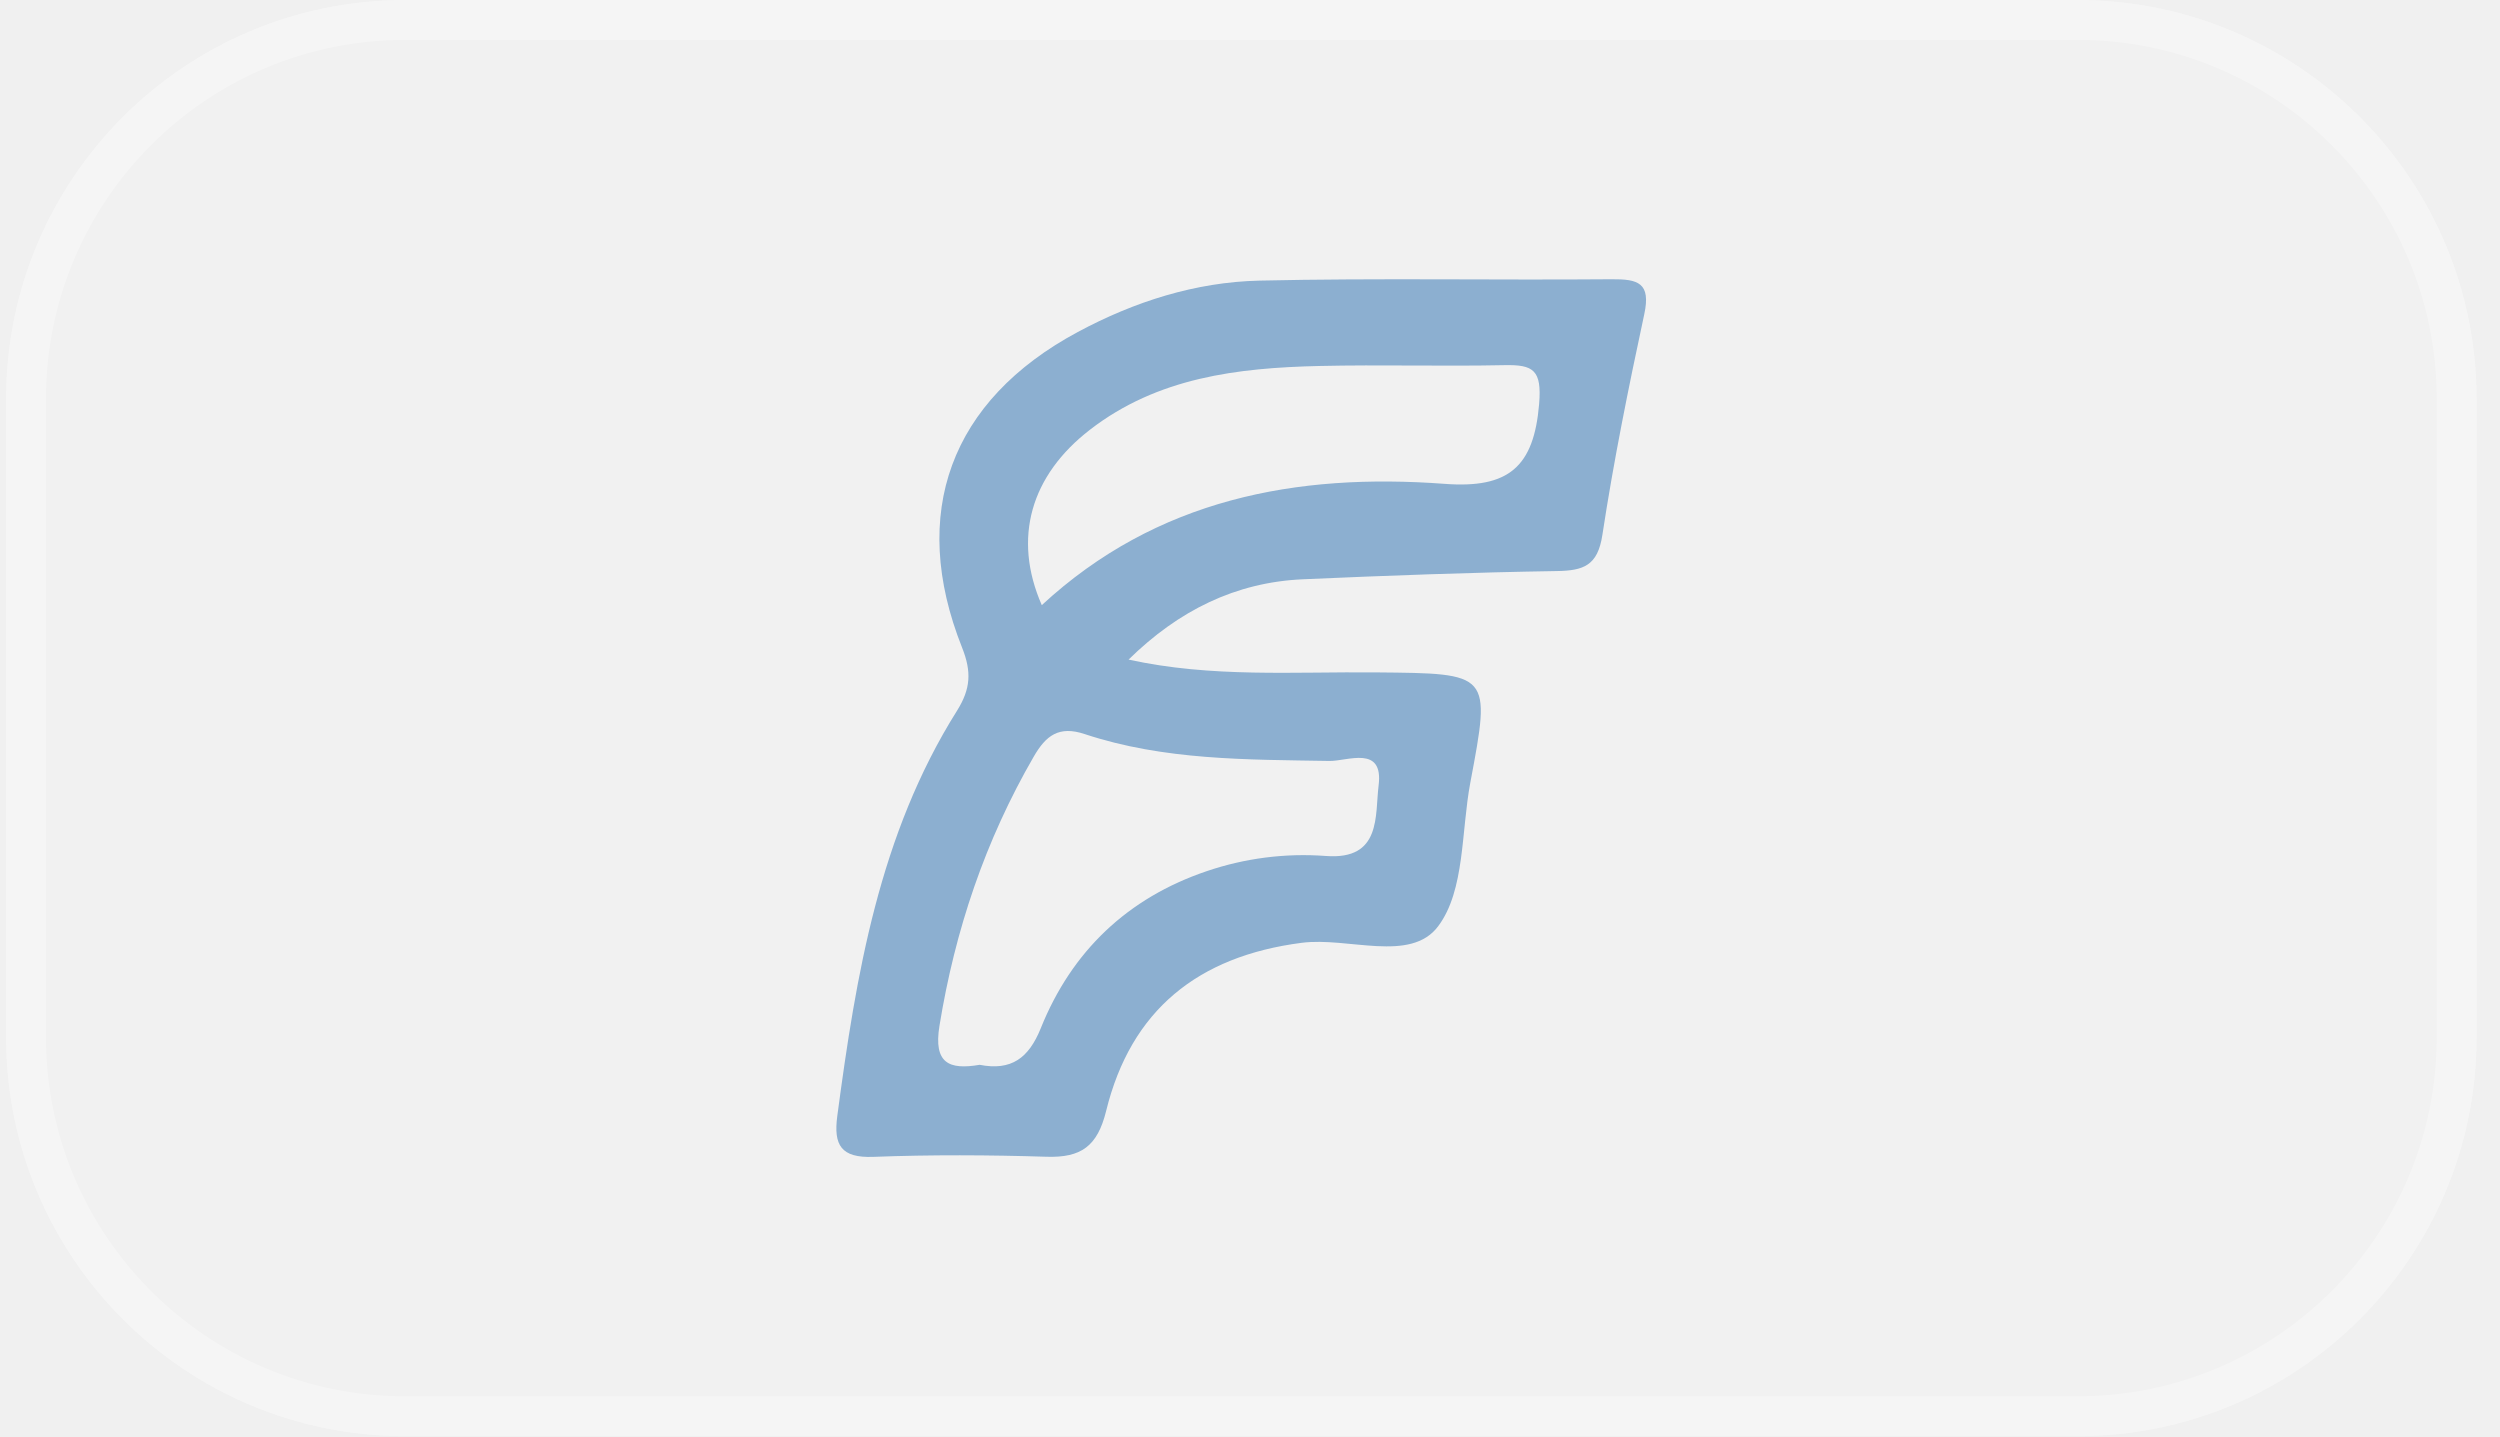
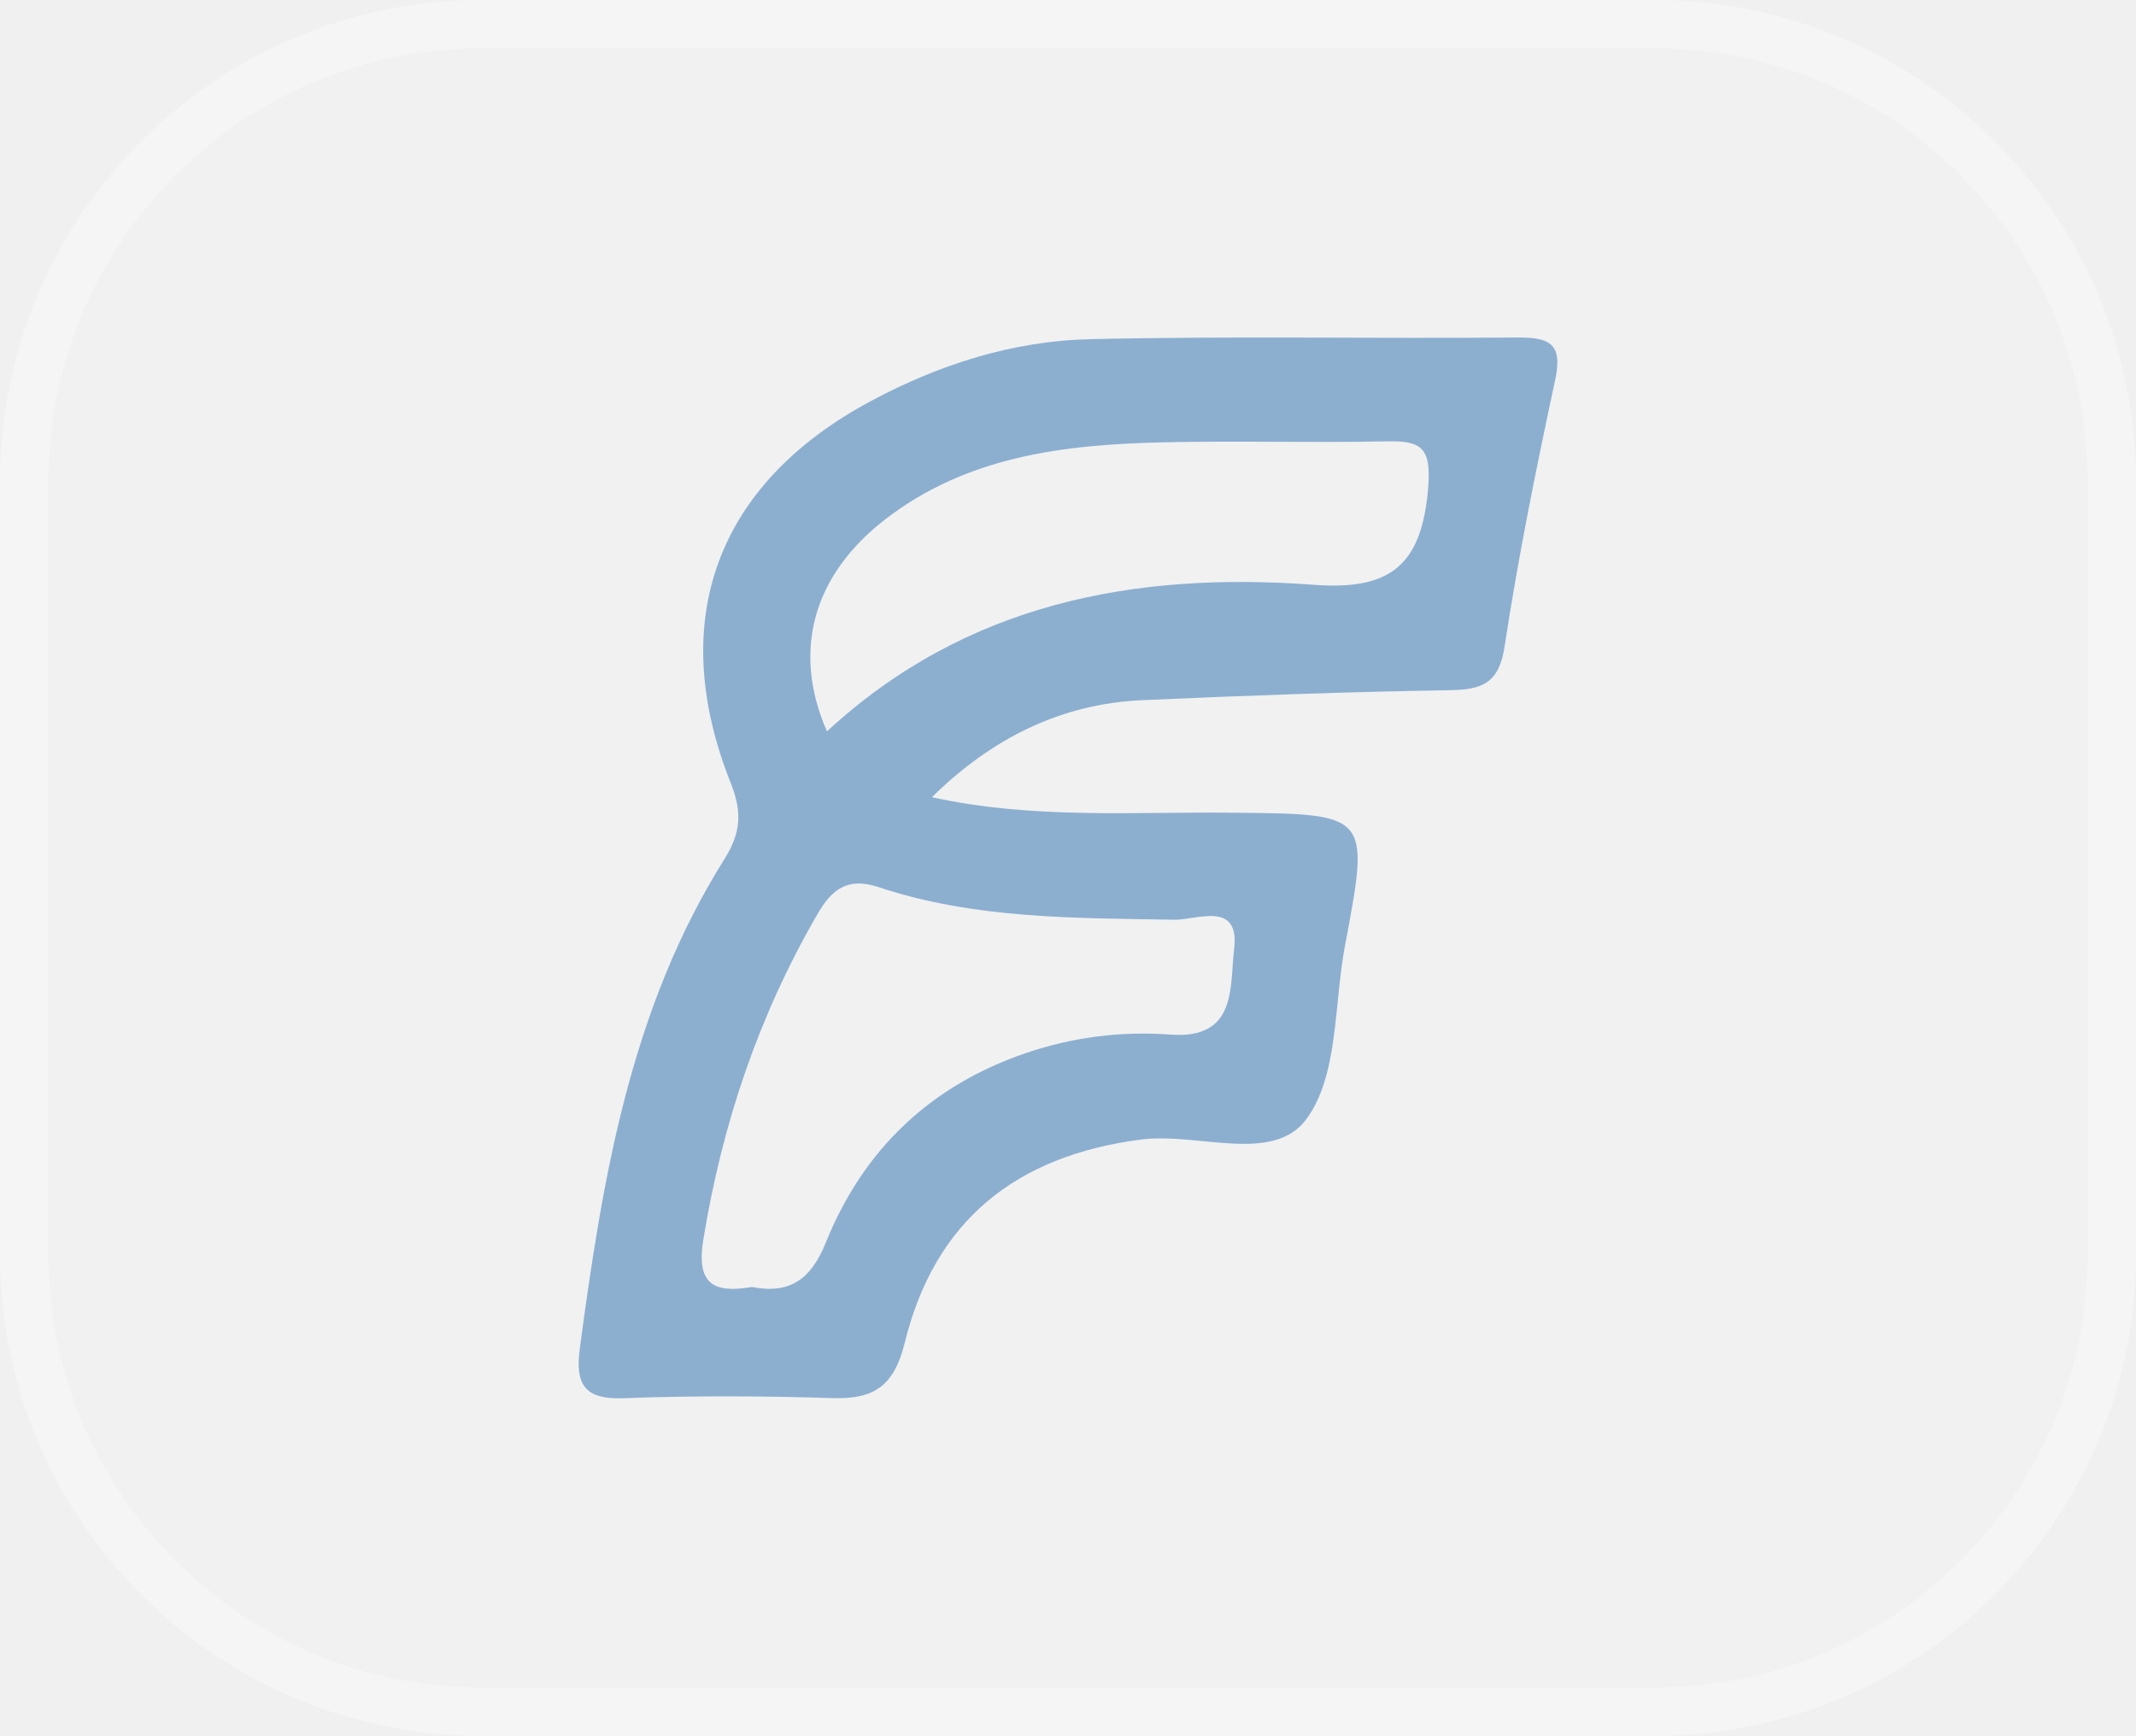
- <svg xmlns="http://www.w3.org/2000/svg" width="94" height="54" viewBox="0 0 94 54" fill="none">
-   <rect x="0.228" width="92.893" height="54.001" rx="15" fill="white" fill-opacity="0.1" />
-   <rect x="0.978" y="0.75" width="91.393" height="52.501" rx="14.25" stroke="white" stroke-opacity="0.3" stroke-width="1.5" />
-   <g transform="translate(8.72 0.0)">
-     <path d="M51.88 10.5C47.465 10.538 43.048 10.451 38.635 10.551C36.228 10.606 33.931 11.342 31.805 12.483C27.015 15.054 25.446 19.302 27.455 24.352C27.815 25.257 27.781 25.898 27.263 26.724C24.34 31.374 23.469 36.645 22.762 41.961C22.617 43.053 22.899 43.544 24.117 43.498C26.286 43.415 28.463 43.426 30.632 43.494C31.928 43.534 32.543 43.106 32.872 41.767C33.804 37.978 36.325 35.954 40.222 35.45C41.979 35.222 44.313 36.217 45.355 34.827C46.365 33.479 46.218 31.26 46.565 29.421C47.344 25.292 47.34 25.323 43.026 25.282C39.941 25.252 36.84 25.488 33.715 24.8C35.586 22.963 37.73 21.894 40.269 21.781C43.449 21.64 46.631 21.523 49.813 21.472C50.825 21.457 51.355 21.267 51.53 20.11C51.953 17.328 52.514 14.565 53.105 11.812C53.36 10.631 52.867 10.492 51.88 10.5ZM41.269 28.612C41.947 28.623 43.307 28.002 43.116 29.533C42.975 30.663 43.229 32.342 41.137 32.185C39.615 32.071 38.101 32.264 36.651 32.756C33.674 33.767 31.579 35.764 30.415 38.657C29.958 39.793 29.3 40.268 28.115 40.037C26.96 40.234 26.377 39.979 26.603 38.576C27.187 34.979 28.324 31.601 30.151 28.445C30.606 27.659 31.093 27.278 32.06 27.6C35.053 28.593 38.163 28.559 41.269 28.612ZM49.151 15.191C48.954 17.558 48.001 18.374 45.602 18.193C40.026 17.776 34.771 18.76 30.451 22.753C29.344 20.222 30.043 17.871 32.266 16.155C34.812 14.19 37.817 13.832 40.883 13.761C43.201 13.707 45.522 13.779 47.839 13.73C48.939 13.706 49.257 13.912 49.151 15.191Z" fill="#8CAFD0" />
+ <svg xmlns="http://www.w3.org/2000/svg" width="66.444" height="54" viewBox="0 0 66.444 54" fill="none">
+   <rect x="0" width="66.444" height="54.001" rx="15" fill="white" fill-opacity="0.1" />
+   <rect x="0.75" y="0.75" width="64.944" height="52.501" rx="14.25" stroke="white" stroke-opacity="0.3" stroke-width="1.5" />
+   <g transform="translate(-13.447 0)">
+     <g transform="translate(8.72 0.0)">
+       <path d="M51.88 10.5C47.465 10.538 43.048 10.451 38.635 10.551C36.228 10.606 33.931 11.342 31.805 12.483C27.015 15.054 25.446 19.302 27.455 24.352C27.815 25.257 27.781 25.898 27.263 26.724C24.34 31.374 23.469 36.645 22.762 41.961C22.617 43.053 22.899 43.544 24.117 43.498C26.286 43.415 28.463 43.426 30.632 43.494C31.928 43.534 32.543 43.106 32.872 41.767C33.804 37.978 36.325 35.954 40.222 35.45C41.979 35.222 44.313 36.217 45.355 34.827C46.365 33.479 46.218 31.26 46.565 29.421C47.344 25.292 47.34 25.323 43.026 25.282C39.941 25.252 36.84 25.488 33.715 24.8C35.586 22.963 37.73 21.894 40.269 21.781C43.449 21.64 46.631 21.523 49.813 21.472C50.825 21.457 51.355 21.267 51.53 20.11C51.953 17.328 52.514 14.565 53.105 11.812C53.36 10.631 52.867 10.492 51.88 10.5ZM41.269 28.612C41.947 28.623 43.307 28.002 43.116 29.533C42.975 30.663 43.229 32.342 41.137 32.185C39.615 32.071 38.101 32.264 36.651 32.756C33.674 33.767 31.579 35.764 30.415 38.657C29.958 39.793 29.3 40.268 28.115 40.037C26.96 40.234 26.377 39.979 26.603 38.576C27.187 34.979 28.324 31.601 30.151 28.445C30.606 27.659 31.093 27.278 32.06 27.6C35.053 28.593 38.163 28.559 41.269 28.612ZM49.151 15.191C48.954 17.558 48.001 18.374 45.602 18.193C40.026 17.776 34.771 18.76 30.451 22.753C29.344 20.222 30.043 17.871 32.266 16.155C34.812 14.19 37.817 13.832 40.883 13.761C43.201 13.707 45.522 13.779 47.839 13.73C48.939 13.706 49.257 13.912 49.151 15.191Z" fill="#8CAFD0" />
+     </g>
  </g>
</svg>
